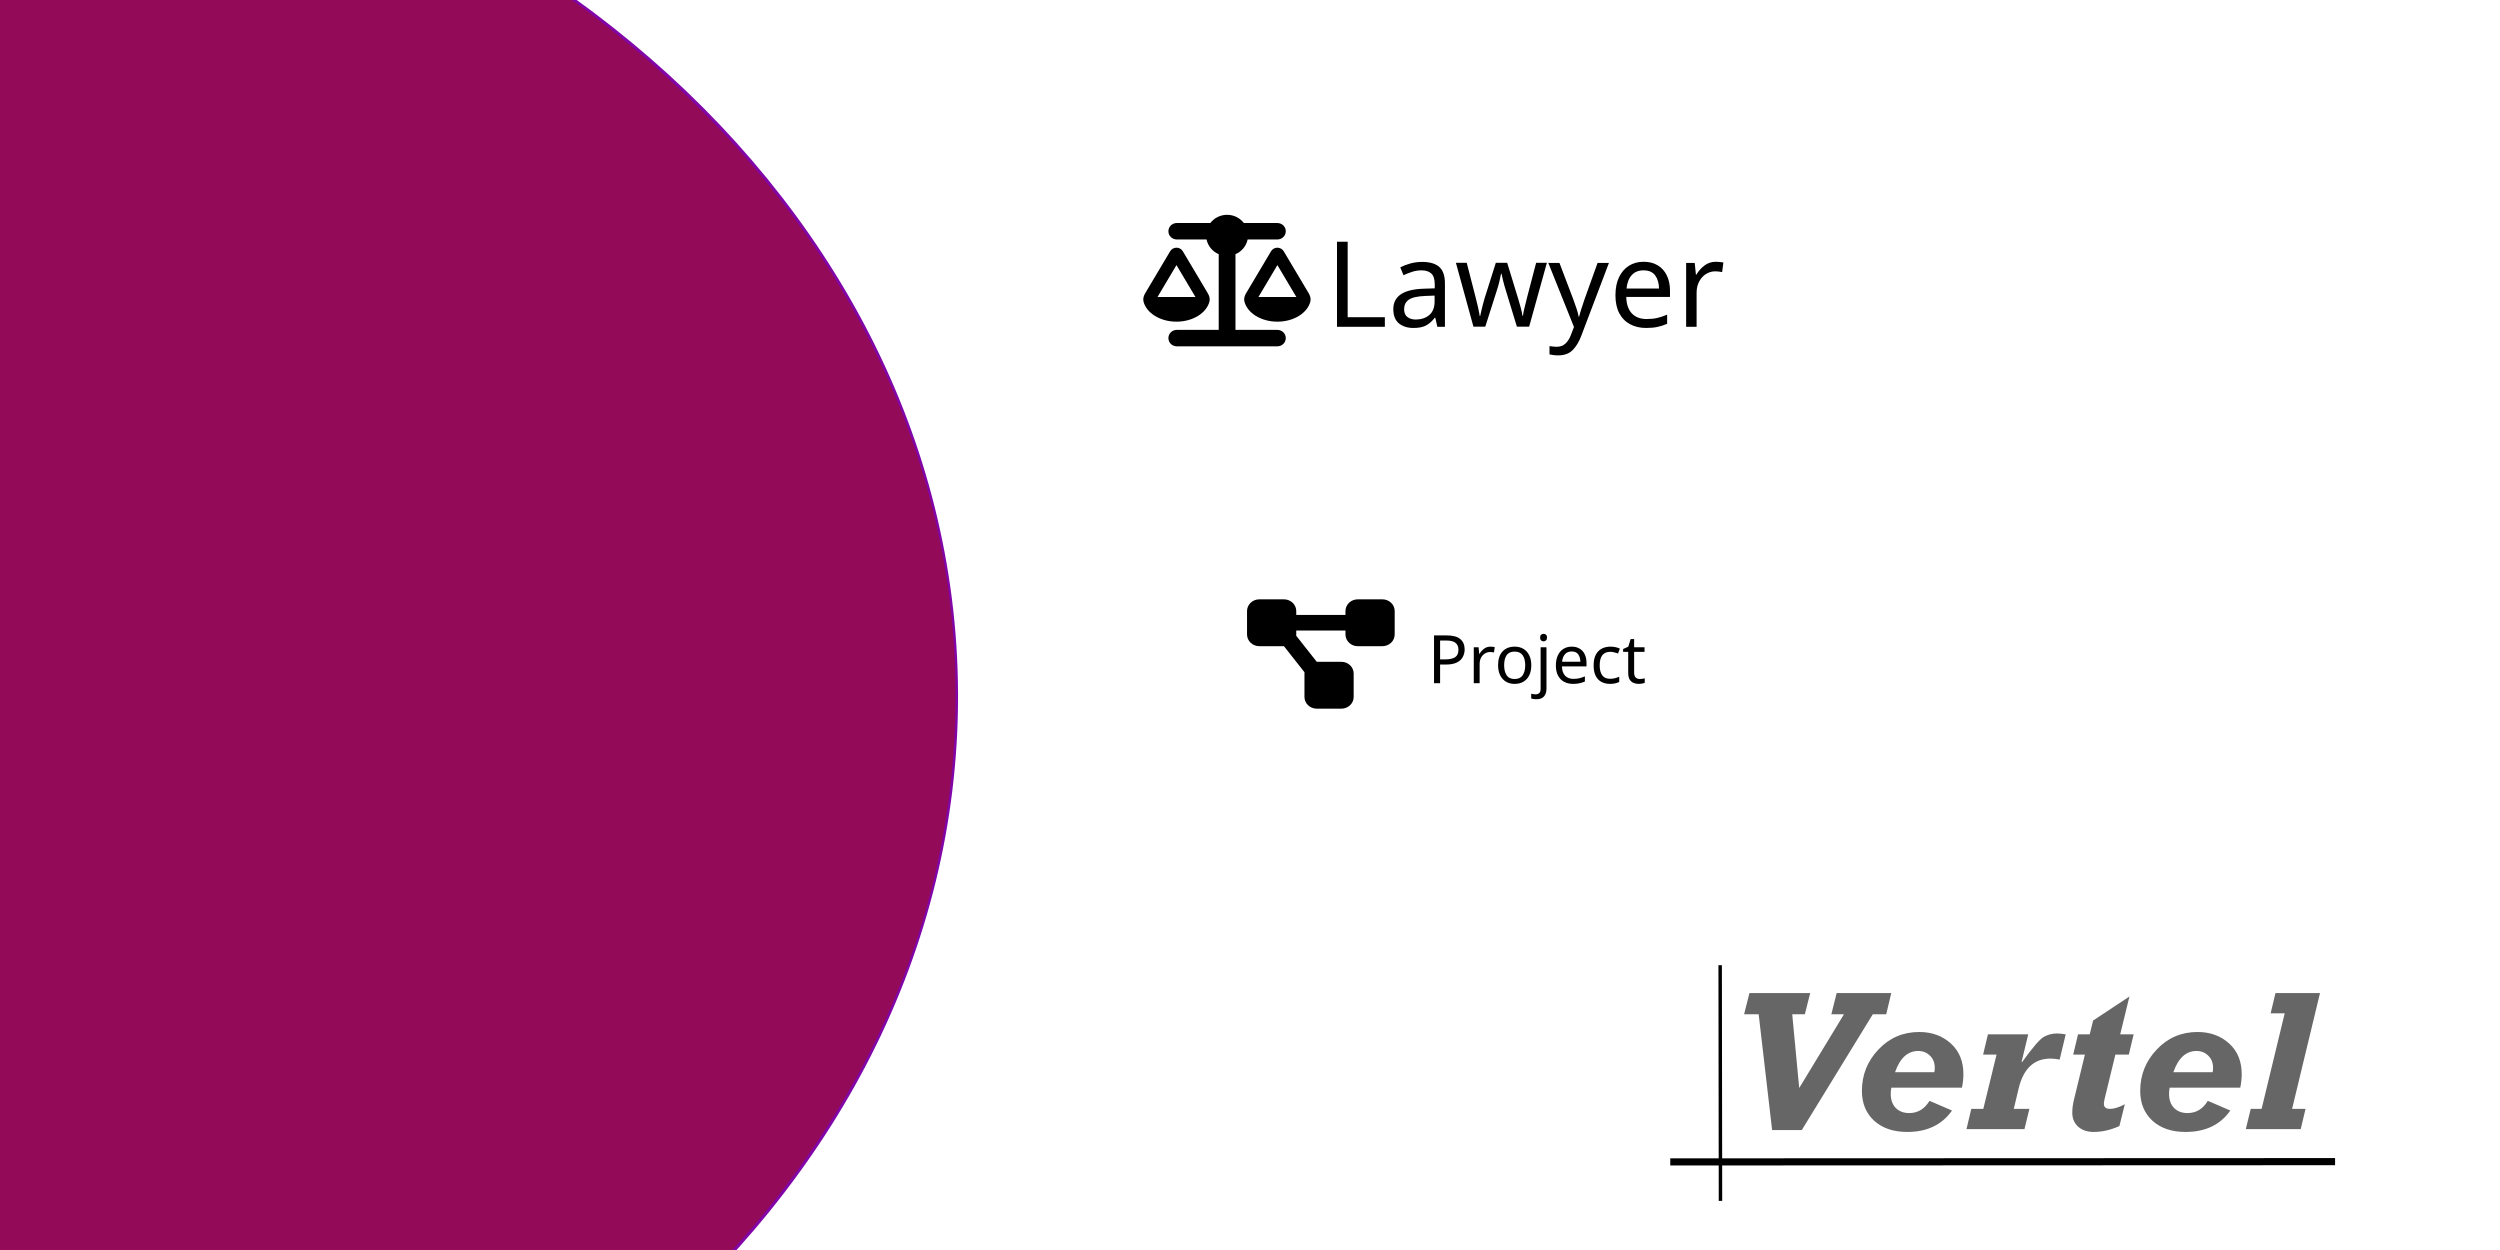
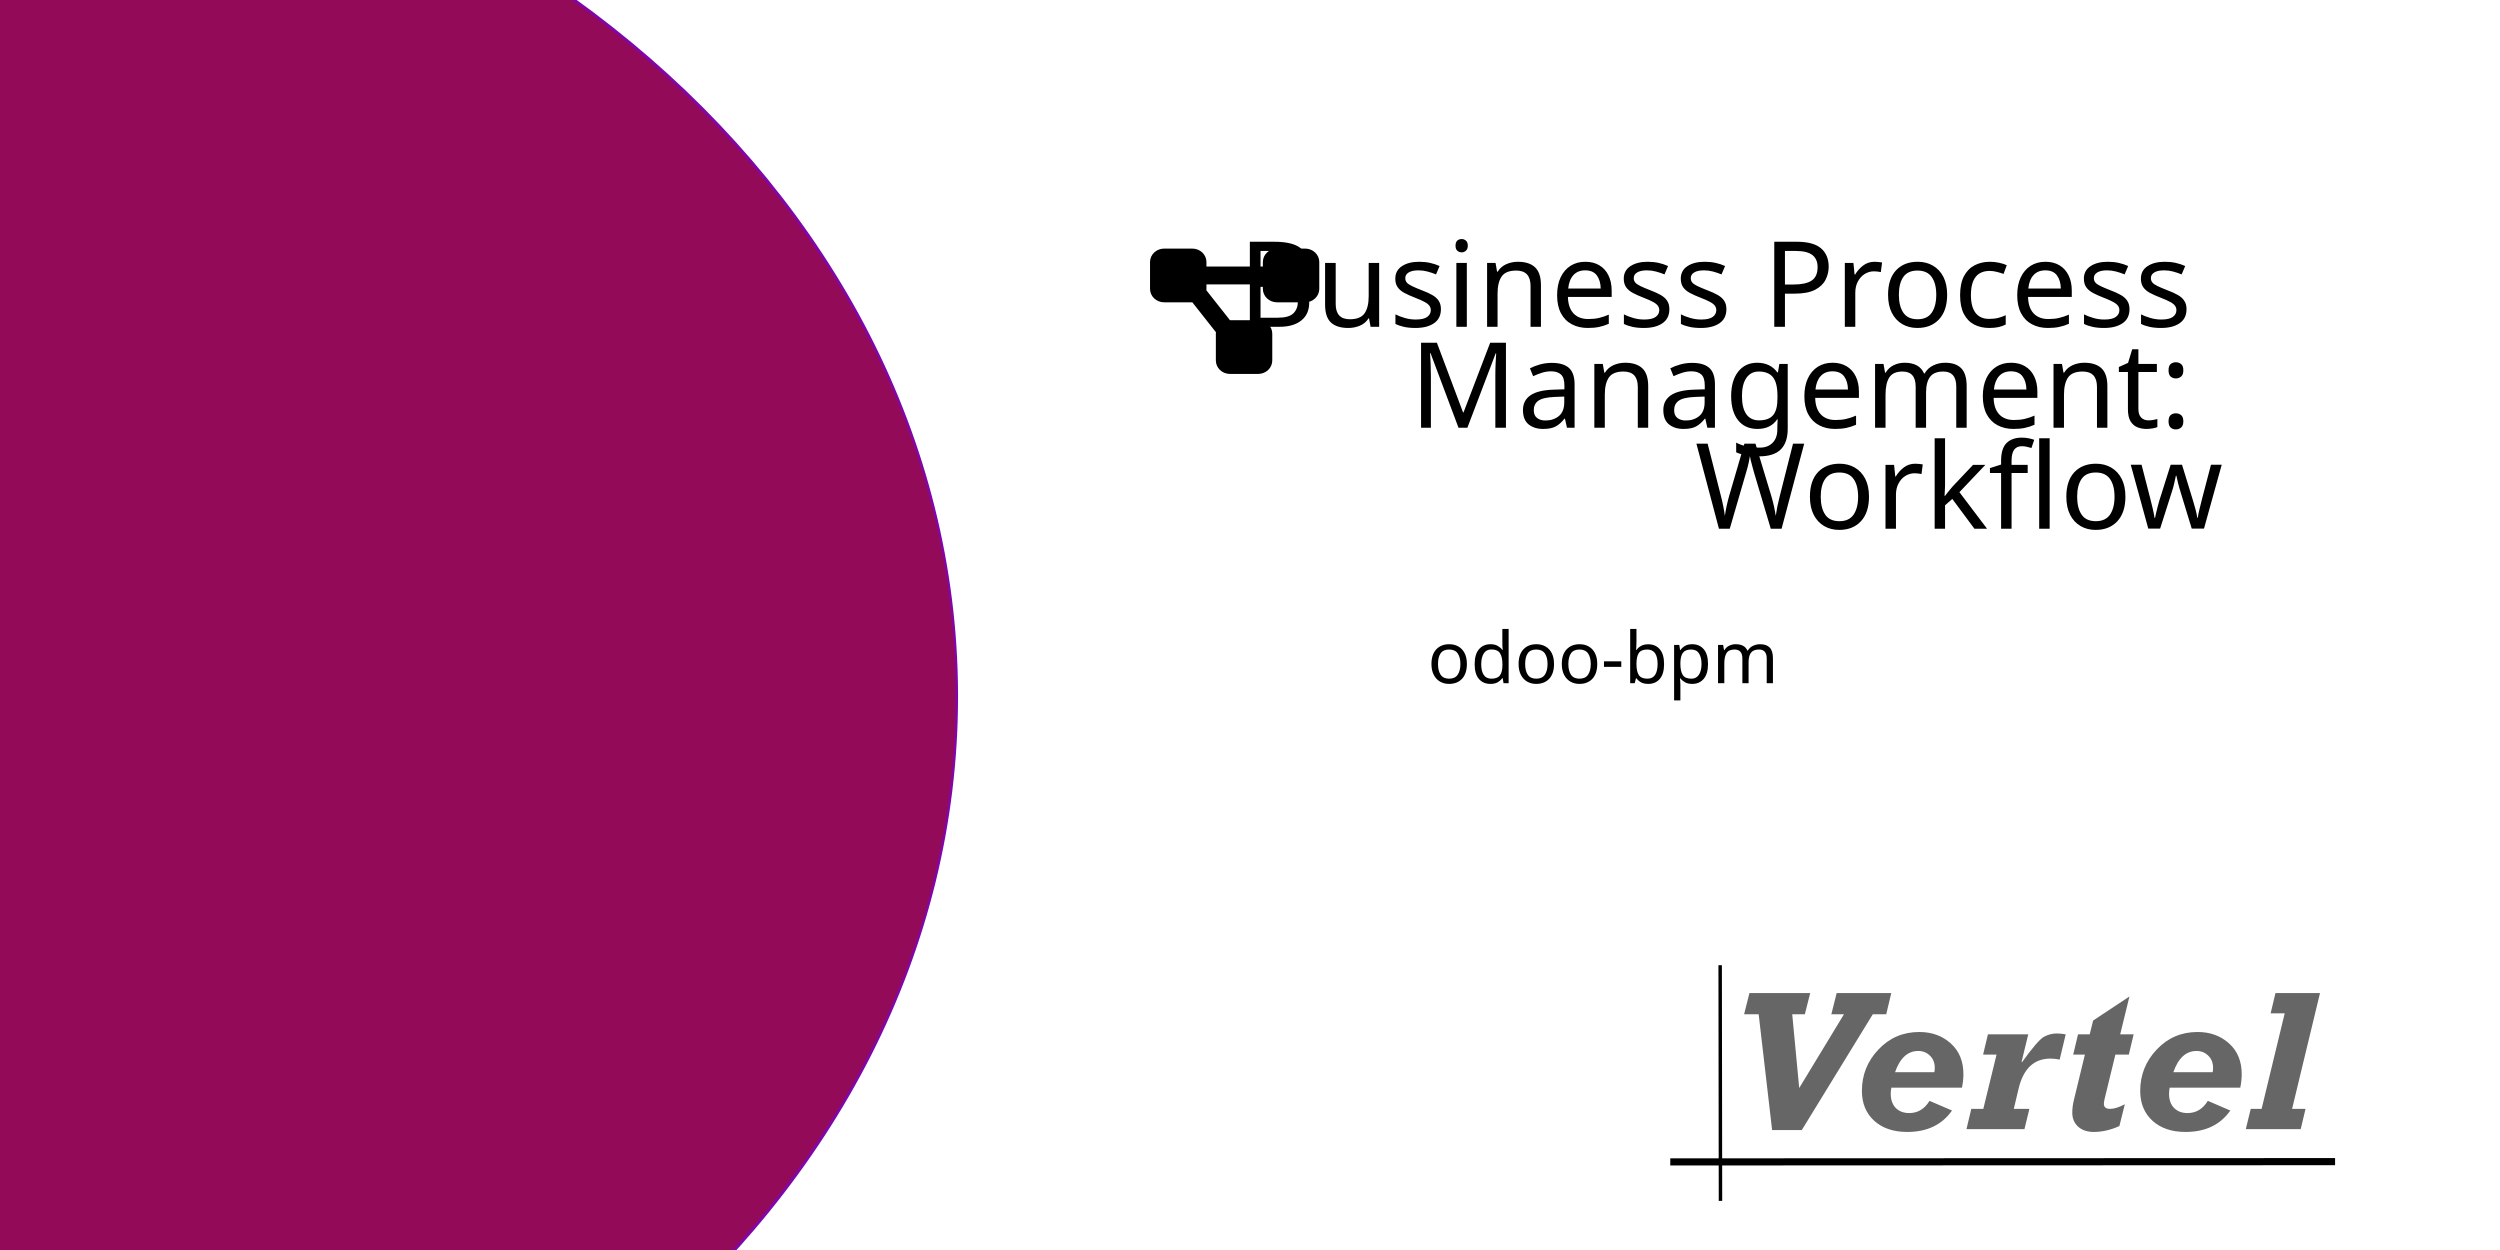
<svg xmlns="http://www.w3.org/2000/svg" width="560px" height="280px" viewBox="0 0 560 280" version="1.1" id="SVGRoot" xml:space="preserve">
  <defs id="defs1502">
    <rect x="290.086" y="149.723" width="21.57" height="18.434" id="rect2" />
    <rect x="301.613" y="154.648" width="5.941" height="16.426" id="rect1" />
    <linearGradient id="linearGradient4211">
      <stop style="stop-color:#930a57;stop-opacity:0.65;" offset="0" id="stop4209" />
    </linearGradient>
    <linearGradient id="linearGradient-1" y2="145.475" x2="79.832" y1="-2.918" x1="66.881" gradientTransform="scale(1.759747,0.5682636)" gradientUnits="userSpaceOnUse">
      <stop id="stop833" offset="0%" stop-color="#222357" />
      <stop id="stop835" offset="100%" stop-color="#254AA5" />
    </linearGradient>
  </defs>
  <g id="layer1">
    <g id="g1954" transform="matrix(0.8140175,0,0,1.211041,87.96433,13.73955)" style="stroke-width:1.007">
      <rect y="-17.523" x="-133" height="241.115" width="717.429" id="rect1936" style="opacity:1;vector-effect:none;fill:#ffffff;fill-opacity:1;fill-rule:evenodd;stroke-width:1.007;stroke-linecap:butt;stroke-linejoin:miter;stroke-miterlimit:4;stroke-dasharray:none;stroke-dashoffset:0;stroke-opacity:1" />
    </g>
    <path style="opacity:1;fill:#8105a7;fill-opacity:1;fill-rule:nonzero;stroke:none;stroke-width:1.543;stroke-linejoin:miter;stroke-miterlimit:4;stroke-dasharray:none;stroke-dashoffset:2.498;stroke-opacity:1;paint-order:fill markers stroke" id="path1226" d="M 214.603,156 A 247.603,206.465 0 0 1 -32.791,362.465 247.603,206.465 0 0 1 -280.603,156.348 247.603,206.465 0 0 1 -33.626,-50.464 247.603,206.465 0 0 1 214.602,155.304" />
    <path style="opacity:1;fill:#930a58;fill-opacity:1;stroke:#4b1f50;stroke-opacity:1;stroke-width:0;stroke-miterlimit:4;stroke-dasharray:none" d="m -51.3,361.519 c -98.937,-6.343 -183.741,-61.307 -215.89,-139.926 -5.442,-13.309 -8.941,-26.314 -11.188,-41.589 -2.27,-15.43 -1.508,-43.958 1.557,-58.304 12.904,-60.404 55.915,-112.333 118.4,-142.947 25.918,-12.698 53.105,-21.153 82.215,-25.568 19.953,-3.026 52.933,-3.726 73.407,-1.558 61.621,6.525 115.552,30.504 156.207,69.451 C 202.876,68.471 223.453,130.962 210.051,193.108 198.085,248.6 157.667,298.661 99.805,329.66 56.02,353.118 0.439,364.836 -51.3,361.519 Z" id="path2210" />
    <g id="g1224" transform="matrix(0.5980845,0,0,0.5980845,373.3415,215.8158)">
      <path d="m 216.891,62.041 1.845,-7.582 h 4.074 l 8.648,-35.786 h -5.265 l 1.806,-7.582 h 16.68 l -10.454,43.368 h 5.035 l -1.806,7.582 h -20.562 m -14.22,-10.586 8.417,3.626 c -3.741,5.348 -9.327,8.022 -16.757,8.022 -5.176,-2.4e-5 -9.301,-1.392 -12.376,-4.176 -3.075,-2.808 -4.612,-6.544 -4.612,-11.208 0,-5.983 2.063,-11.147 6.188,-15.494 4.125,-4.371 9.224,-6.557 15.297,-6.557 4.715,2.4e-5 8.648,1.429 11.799,4.286 3.152,2.833 4.727,6.666 4.727,11.501 -6e-5,1.612 -0.179,3.297 -0.538,5.055 h -26.442 c -0.154,0.806 -0.231,1.575 -0.231,2.308 -3e-5,2.247 0.628,4.017 1.883,5.311 1.281,1.27 2.959,1.905 5.035,1.905 3.203,0 5.739,-1.526 7.61,-4.579 M 189.756,40.723 h 14.72 c 0.102,-0.537 0.154,-1.074 0.154,-1.612 -2e-5,-1.905 -0.602,-3.431 -1.806,-4.579 -1.179,-1.172 -2.639,-1.758 -4.381,-1.758 -3.946,2.4e-5 -6.841,2.649 -8.686,7.948 m -18.179,12.014 -2.037,8.168 c -3.28,1.465 -6.483,2.198 -9.608,2.198 -2.409,-2.4e-5 -4.356,-0.659 -5.842,-1.978 -1.461,-1.343 -2.191,-3.089 -2.191,-5.238 0,-1.587 0.218,-3.236 0.653,-4.945 l 4.074,-16.813 h -4.381 l 1.806,-7.582 h 4.381 l 1.268,-5.165 13.606,-9.011 -3.459,14.175 h 5.035 l -1.806,7.582 h -5.035 l -3.997,16.446 c -0.205,0.83 -0.307,1.502 -0.307,2.015 -3e-5,1.245 0.781,1.868 2.344,1.868 1.486,0 3.318,-0.574 5.496,-1.722 m -59.303,9.304 1.806,-7.582 h 4.497 l 4.958,-20.329 h -5.035 l 1.806,-7.582 h 15.104 l -2.498,10.293 0.154,0.147 c 3.971,-5.519 6.713,-8.693 8.225,-9.523 1.537,-0.83 3.139,-1.245 4.804,-1.245 0.974,4.8e-5 2.088,0.11 3.344,0.33 l -2.268,9.45 c -1.23,-0.244 -2.383,-0.366 -3.459,-0.366 -6.149,2.4e-5 -10.121,3.748 -11.914,11.245 l -1.806,7.582 h 5.842 l -1.845,7.582 h -21.715 m -13.836,-10.586 8.417,3.626 c -3.741,5.348 -9.327,8.022 -16.757,8.022 -5.176,-2.4e-5 -9.301,-1.392 -12.376,-4.176 -3.075,-2.808 -4.612,-6.544 -4.612,-11.208 -8e-6,-5.983 2.063,-11.147 6.188,-15.494 4.125,-4.371 9.224,-6.557 15.297,-6.557 4.715,2.4e-5 8.648,1.429 11.799,4.286 3.152,2.833 4.727,6.666 4.727,11.501 -5e-5,1.612 -0.179,3.297 -0.538,5.055 H 84.14 c -0.154,0.806 -0.231,1.575 -0.231,2.308 -1.2e-5,2.247 0.628,4.017 1.883,5.311 1.281,1.27 2.959,1.905 5.035,1.905 3.203,0 5.739,-1.526 7.61,-4.579 M 85.524,40.723 h 14.72 c 0.102,-0.537 0.154,-1.074 0.154,-1.612 -4e-5,-1.905 -0.602,-3.431 -1.806,-4.579 -1.179,-1.172 -2.639,-1.758 -4.381,-1.758 -3.946,2.4e-5 -6.841,2.649 -8.686,7.948 M 39.48,62.407 34.445,19.039 h -5.458 l 1.999,-7.948 h 22.753 l -1.999,7.948 H 47.013 l 2.614,27.618 16.757,-27.618 h -4.727 l 1.999,-7.948 H 84.102 l -1.883,7.948 H 77.184 L 50.588,62.407 H 39.48" style="font-style:italic;font-variant:normal;font-weight:bold;font-stretch:normal;font-size:32px;font-family:Rockwell;writing-mode:lr-tb;text-anchor:start;fill:#666666;fill-opacity:1;stroke:none;stroke-width:3pt;stroke-linecap:butt;stroke-linejoin:miter;stroke-opacity:1" id="text1583" />
      <path d="m 20.023,0.646 0.118,88.281" style="fill:#000000;fill-opacity:0.738;fill-rule:evenodd;stroke:#000000;stroke-width:1.293;stroke-linecap:butt;stroke-linejoin:round;stroke-miterlimit:4;stroke-opacity:1" id="path1586" />
      <path d="M 1.335,74.326 250.328,74.222" style="fill:#000000;fill-opacity:0.738;fill-rule:evenodd;stroke:#000000;stroke-width:2.67;stroke-linecap:butt;stroke-linejoin:round;stroke-miterlimit:4;stroke-opacity:1" id="path1587" />
    </g>
    <text xml:space="preserve" style="font-style:normal;font-variant:normal;font-weight:normal;font-stretch:normal;font-size:15px;line-height:125%;font-family:Ubuntu;-inkscape-font-specification:'Ubuntu, Normal';text-align:start;letter-spacing:0px;word-spacing:0px;writing-mode:lr-tb;text-anchor:start;fill:#000000;fill-opacity:1;stroke:none;stroke-width:1px;stroke-linecap:butt;stroke-linejoin:miter;stroke-opacity:1" x="319.771" y="153.037" id="text2039">
-       <tspan id="tspan2037" x="319.771" y="153.037" style="stroke-width:1px">Project</tspan>
+       <tspan id="tspan2037" x="319.771" y="153.037" style="font-size:16px;stroke-width:1px">odoo-bpm</tspan>
      <tspan x="319.771" y="171.787" id="tspan2041" />
    </text>
-     <text xml:space="preserve" style="font-style:normal;font-variant:normal;font-weight:normal;font-stretch:normal;font-size:15px;line-height:125%;font-family:Ubuntu;-inkscape-font-specification:'Ubuntu, Normal';text-align:start;letter-spacing:0px;word-spacing:0px;writing-mode:lr-tb;text-anchor:start;fill:#000000;fill-opacity:1;stroke:none;stroke-width:1px;stroke-linecap:butt;stroke-linejoin:miter;stroke-opacity:1" x="296.893" y="73.2" id="text2035">
-       <tspan x="296.893" y="73.2" style="font-style:normal;font-variant:normal;font-weight:normal;font-stretch:normal;font-size:26.667px;font-family:Ubuntu;-inkscape-font-specification:'Ubuntu, Normal';font-variant-ligatures:normal;font-variant-caps:normal;font-variant-numeric:normal;font-feature-settings:normal;text-align:start;writing-mode:lr-tb;text-anchor:start;stroke-width:1px" id="tspan847">Lawyer</tspan>
+     <text xml:space="preserve" style="font-style:normal;font-variant:normal;font-weight:normal;font-stretch:normal;font-size:15px;line-height:125%;font-family:Ubuntu;-inkscape-font-specification:'Ubuntu, Normal';text-align:start;letter-spacing:0px;word-spacing:0px;writing-mode:lr-tb;text-anchor:start;fill:#000000;fill-opacity:1;stroke:none;stroke-width:1px;stroke-linecap:butt;stroke-linejoin:miter;stroke-opacity:1" x="518.28" y="73.2" id="text2035">
+       <tspan x="518.28" y="73.2" style="font-style:normal;font-variant:normal;font-weight:normal;font-stretch:normal;font-size:26.667px;font-family:Ubuntu;-inkscape-font-specification:'Ubuntu, Normal';font-variant-ligatures:normal;font-variant-caps:normal;font-variant-numeric:normal;font-feature-settings:normal;text-align:end;writing-mode:lr-tb;text-anchor:end;stroke-width:1px" id="tspan1693">Business Process</tspan>
+       <tspan x="518.28" y="95.816" style="font-style:normal;font-variant:normal;font-weight:normal;font-stretch:normal;font-size:26.667px;font-family:Ubuntu;-inkscape-font-specification:'Ubuntu, Normal';font-variant-ligatures:normal;font-variant-caps:normal;font-variant-numeric:normal;font-feature-settings:normal;text-align:end;writing-mode:lr-tb;text-anchor:end;stroke-width:1px" id="tspan1695">Management:</tspan>
+       <tspan x="524.387" y="118.433" style="font-style:normal;font-variant:normal;font-weight:normal;font-stretch:normal;font-size:26.667px;font-family:Ubuntu;-inkscape-font-specification:'Ubuntu, Normal';font-variant-ligatures:normal;font-variant-caps:normal;font-variant-numeric:normal;font-feature-settings:normal;text-align:end;writing-mode:lr-tb;text-anchor:end;stroke-width:1px" id="tspan1699">Workflow </tspan>
    </text>
-     <path d="m 278.624,49.958 h 7.512 c 1.039,0 1.878,0.823 1.878,1.841 0,1.018 -0.839,1.841 -1.878,1.841 h -6.667 c -0.305,1.485 -1.344,2.71 -2.723,3.297 v 16.957 h 9.39 c 1.039,0 1.878,0.823 1.878,1.841 0,1.018 -0.839,1.841 -1.878,1.841 H 274.868 263.6 c -1.039,0 -1.878,-0.823 -1.878,-1.841 0,-1.018 0.839,-1.841 1.878,-1.841 h 9.39 v -16.957 c -1.379,-0.593 -2.418,-1.818 -2.723,-3.297 h -6.667 c -1.039,0 -1.878,-0.823 -1.878,-1.841 0,-1.018 0.839,-1.841 1.878,-1.841 h 7.512 c 0.857,-1.116 2.218,-1.841 3.756,-1.841 1.538,0 2.899,0.725 3.756,1.841 z m 3.263,16.572 h 8.498 l -4.249,-7.147 z m 4.249,5.524 c -3.692,0 -6.761,-1.956 -7.395,-4.54 -0.153,-0.633 0.059,-1.283 0.393,-1.847 l 5.587,-9.391 c 0.293,-0.495 0.833,-0.794 1.414,-0.794 0.581,0 1.121,0.305 1.414,0.794 l 5.587,9.391 c 0.335,0.564 0.546,1.214 0.393,1.847 -0.634,2.584 -3.703,4.54 -7.395,4.54 z m -22.607,-12.671 -4.249,7.147 h 8.504 z m -7.389,8.131 c -0.153,-0.633 0.059,-1.283 0.393,-1.847 l 5.587,-9.391 c 0.293,-0.495 0.833,-0.794 1.414,-0.794 0.581,0 1.121,0.305 1.414,0.794 l 5.587,9.391 c 0.335,0.564 0.546,1.214 0.393,1.847 -0.64,2.584 -3.709,4.54 -7.401,4.54 -3.692,0 -6.755,-1.956 -7.389,-4.54 z" id="path1" style="stroke-width:0.058" />
-     <path d="m 279.336,136.874 c 0,-1.449 1.235,-2.624 2.756,-2.624 h 5.512 c 1.522,0 2.756,1.175 2.756,2.624 v 0.875 h 11.025 v -0.875 c 0,-1.449 1.235,-2.624 2.756,-2.624 h 5.512 c 1.522,0 2.756,1.175 2.756,2.624 v 5.248 c 0,1.449 -1.235,2.624 -2.756,2.624 h -5.512 c -1.522,0 -2.756,-1.175 -2.756,-2.624 v -0.875 h -11.025 v 0.875 c 0,0.093 -0.006,0.186 -0.017,0.273 l 4.611,5.85 h 5.512 c 1.522,0 2.756,1.175 2.756,2.624 v 5.248 c 0,1.449 -1.235,2.624 -2.756,2.624 h -5.512 c -1.522,0 -2.756,-1.175 -2.756,-2.624 v -5.248 c 0,-0.093 0.006,-0.186 0.017,-0.273 l -4.611,-5.85 h -5.512 c -1.522,0 -2.756,-1.175 -2.756,-2.624 z" id="path1-3" style="stroke-width:0.056" />
+     <path d="m 257.606,58.693 c 0,-1.661 1.415,-3.008 3.16,-3.008 h 6.319 c 1.744,0 3.159,1.347 3.159,3.008 v 1.003 h 12.638 v -1.003 c 0,-1.661 1.415,-3.008 3.159,-3.008 h 6.319 c 1.744,0 3.159,1.347 3.159,3.008 v 6.016 c 0,1.661 -1.415,3.008 -3.159,3.008 h -6.319 c -1.744,0 -3.159,-1.347 -3.159,-3.008 v -1.003 h -12.638 v 1.003 c 0,0.106 -0.007,0.213 -0.02,0.313 l 5.286,6.706 h 6.319 c 1.744,0 3.159,1.347 3.159,3.008 v 6.016 c 0,1.661 -1.415,3.008 -3.159,3.008 h -6.319 c -1.744,0 -3.159,-1.347 -3.159,-3.008 v -6.016 c 0,-0.106 0.007,-0.213 0.02,-0.313 l -5.286,-6.706 h -6.319 c -1.744,0 -3.16,-1.347 -3.16,-3.008 z" id="path1-3" style="stroke-width:0.064" />
  </g>
</svg>
